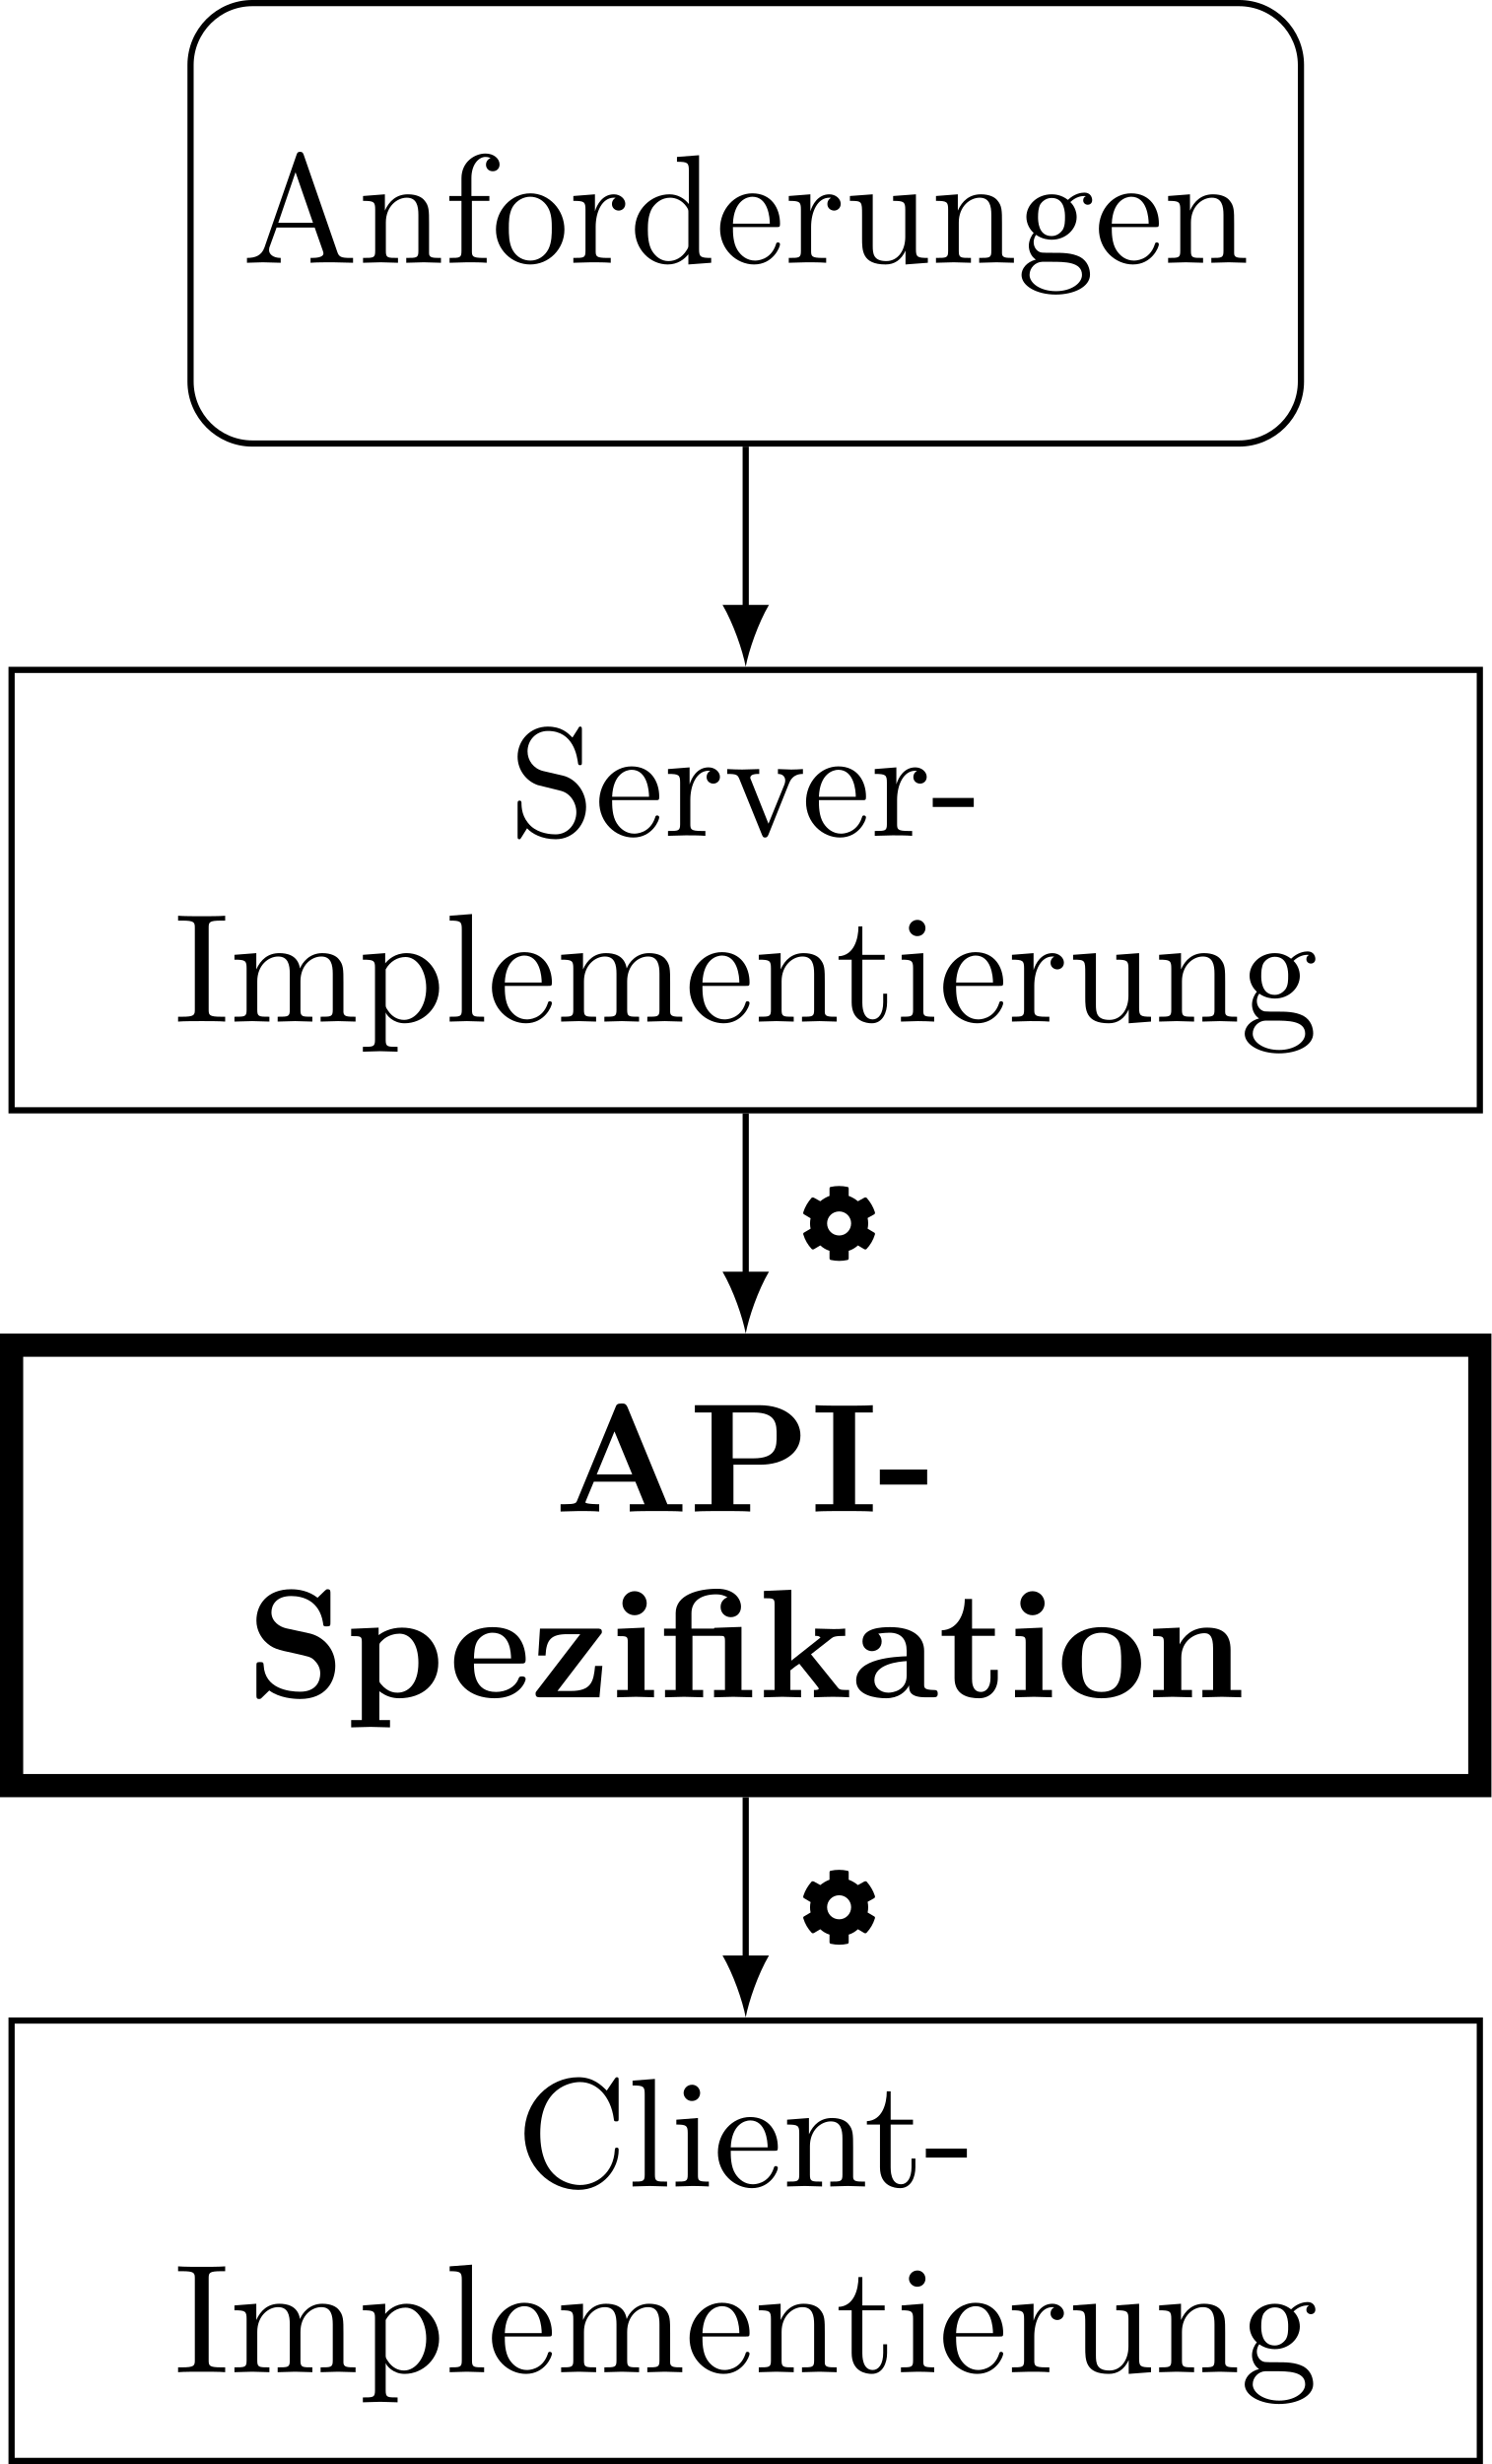
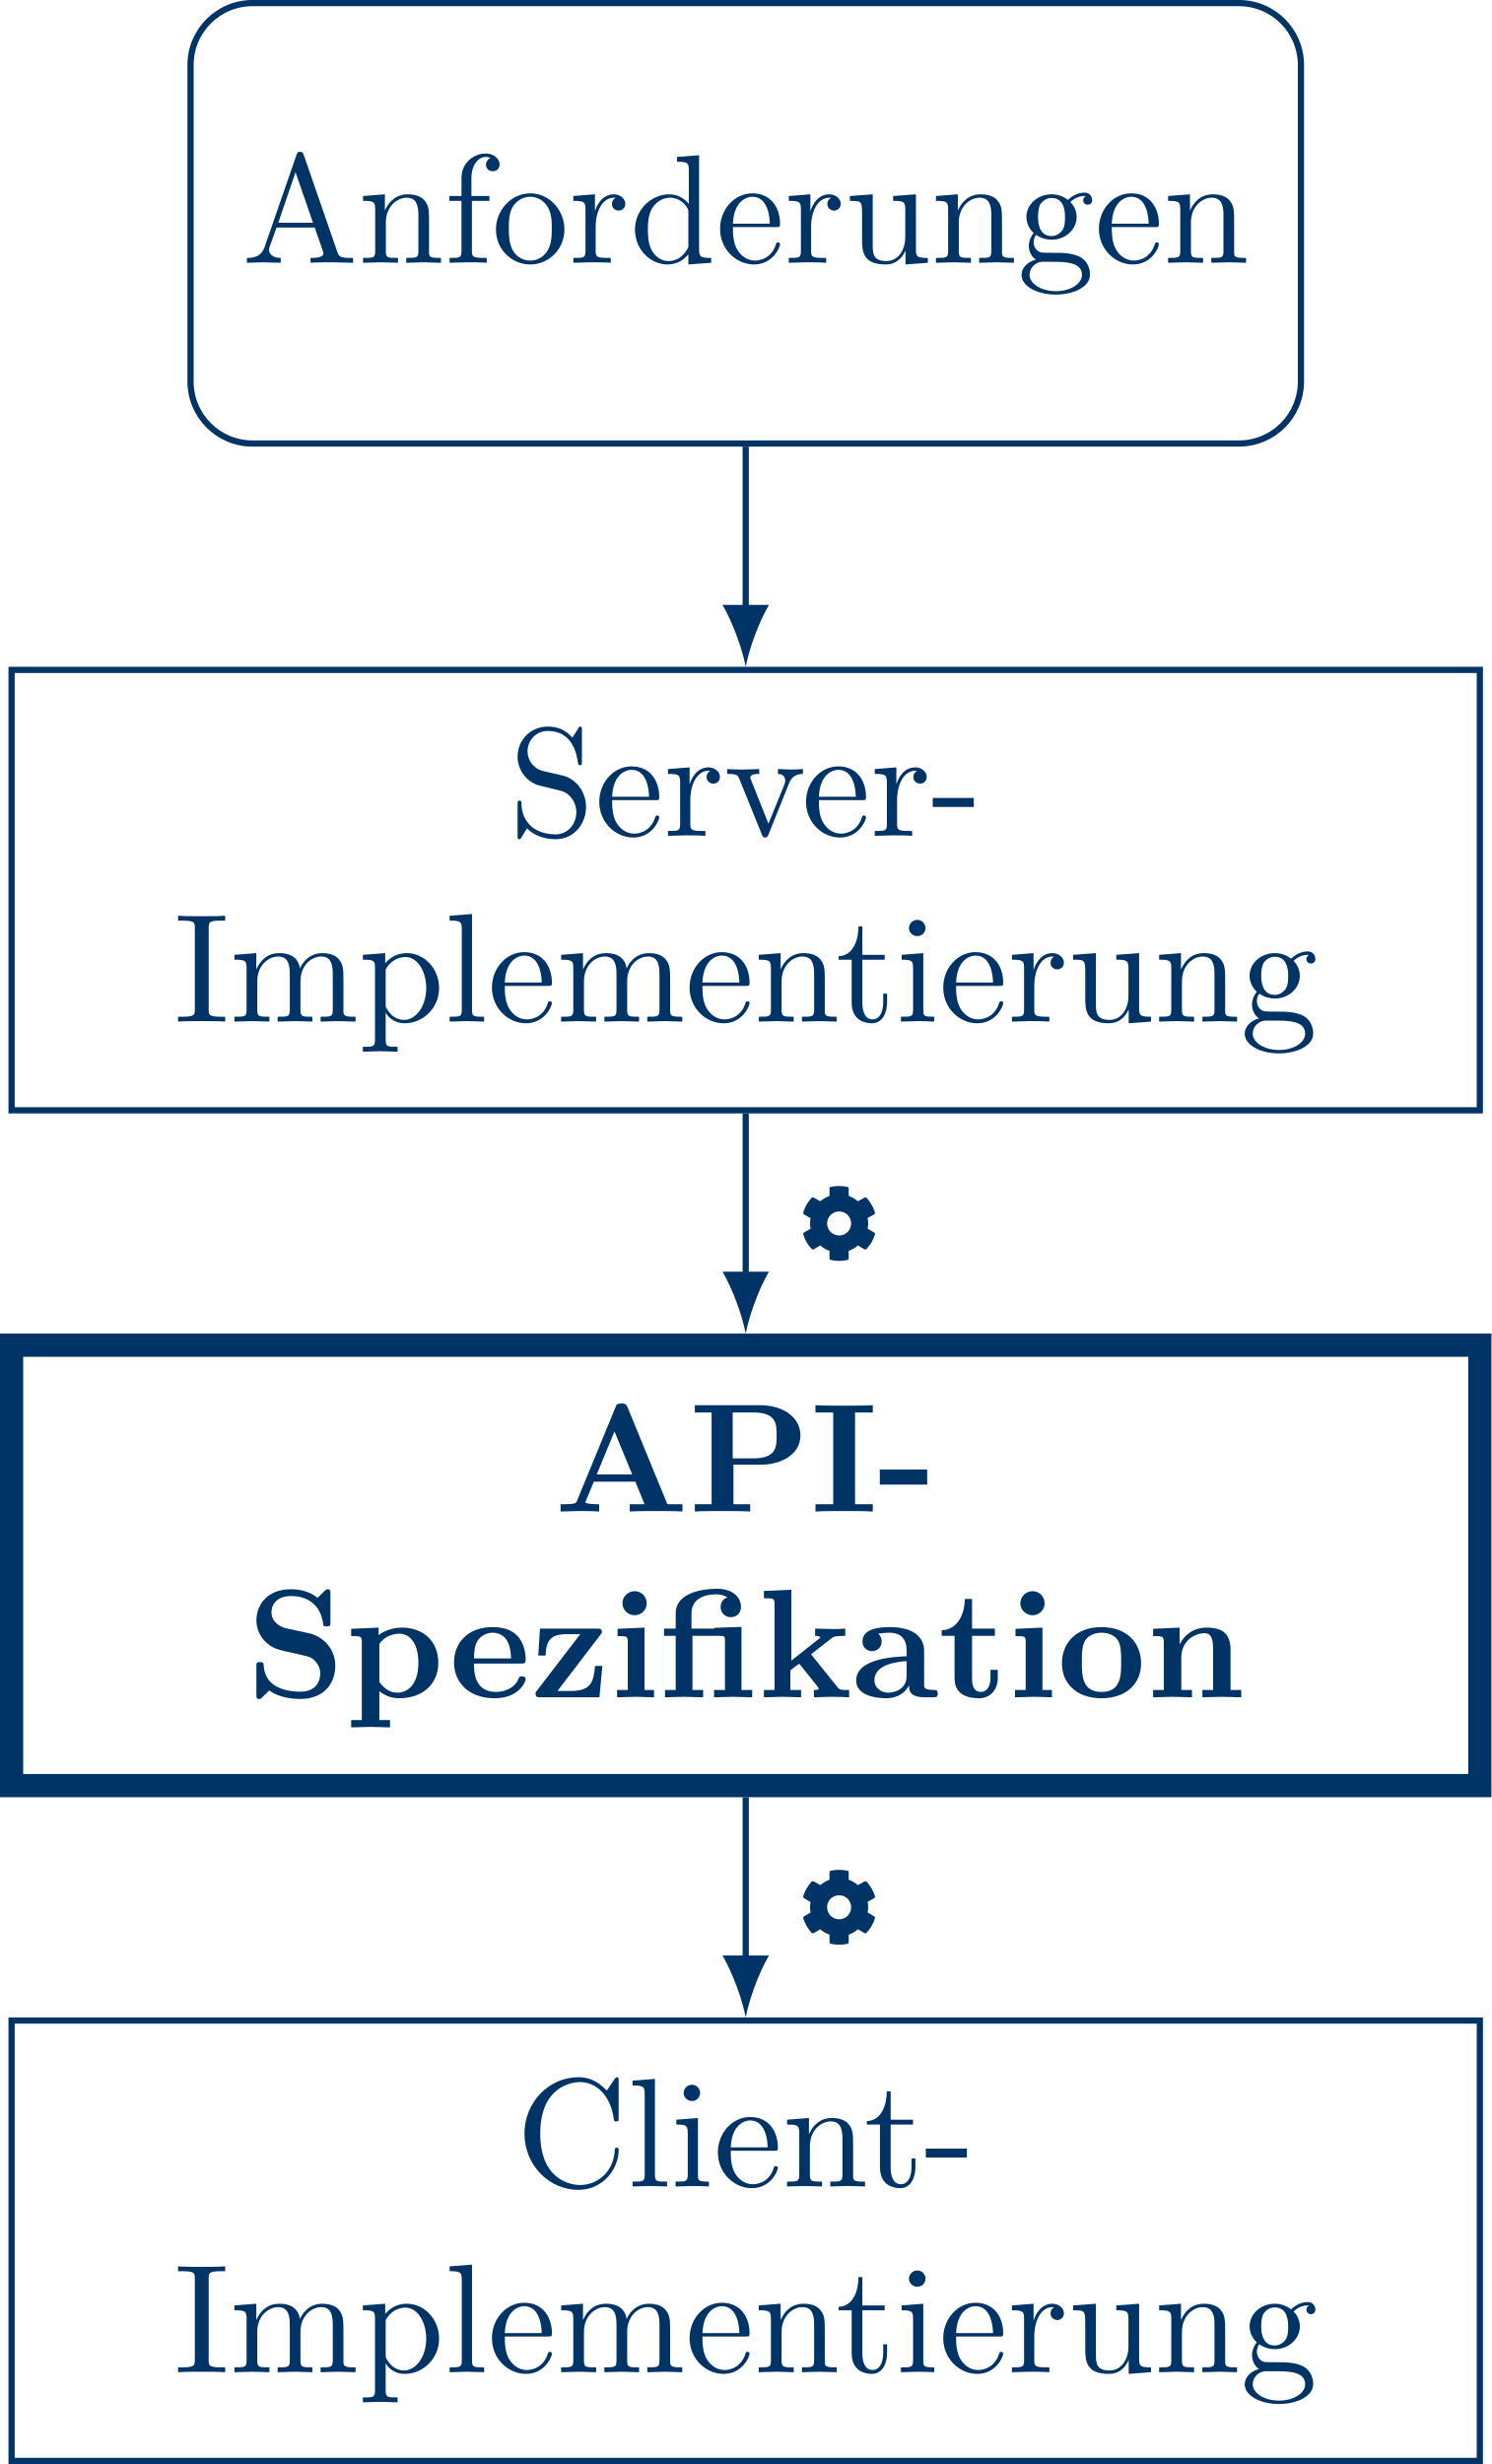
<svg xmlns="http://www.w3.org/2000/svg" xmlns:xlink="http://www.w3.org/1999/xlink" width="96.009pt" height="158.595pt" viewBox="0 0 96.009 158.595">
  <defs>
    <g>
      <g id="glyph-0-0">
        <path d="M 7.141 0 L 7.141 -0.312 L 6.969 -0.312 C 6.375 -0.312 6.234 -0.375 6.125 -0.703 L 3.969 -6.938 C 3.922 -7.062 3.891 -7.141 3.734 -7.141 C 3.578 -7.141 3.547 -7.078 3.5 -6.938 L 1.438 -0.984 C 1.25 -0.469 0.859 -0.312 0.312 -0.312 L 0.312 0 L 1.328 -0.031 L 2.484 0 L 2.484 -0.312 C 1.984 -0.312 1.734 -0.562 1.734 -0.812 C 1.734 -0.844 1.75 -0.953 1.75 -0.969 L 2.219 -2.266 L 4.672 -2.266 L 5.203 -0.75 C 5.219 -0.703 5.234 -0.641 5.234 -0.609 C 5.234 -0.312 4.672 -0.312 4.406 -0.312 L 4.406 0 C 4.766 -0.031 5.469 -0.031 5.844 -0.031 Z M 4.562 -2.578 L 2.328 -2.578 L 3.438 -5.828 Z M 4.562 -2.578 " />
      </g>
      <g id="glyph-0-1">
        <path d="M 5.328 0 L 5.328 -0.312 C 4.812 -0.312 4.562 -0.312 4.562 -0.609 L 4.562 -2.516 C 4.562 -3.375 4.562 -3.672 4.25 -4.031 C 4.109 -4.203 3.781 -4.406 3.203 -4.406 C 2.469 -4.406 2 -3.984 1.719 -3.359 L 1.719 -4.406 L 0.312 -4.297 L 0.312 -3.984 C 1.016 -3.984 1.094 -3.922 1.094 -3.422 L 1.094 -0.75 C 1.094 -0.312 0.984 -0.312 0.312 -0.312 L 0.312 0 L 1.453 -0.031 L 2.562 0 L 2.562 -0.312 C 1.891 -0.312 1.781 -0.312 1.781 -0.75 L 1.781 -2.594 C 1.781 -3.625 2.5 -4.188 3.125 -4.188 C 3.766 -4.188 3.875 -3.656 3.875 -3.078 L 3.875 -0.75 C 3.875 -0.312 3.766 -0.312 3.094 -0.312 L 3.094 0 L 4.219 -0.031 Z M 5.328 0 " />
      </g>
      <g id="glyph-0-2">
        <path d="M 3.562 -6.328 C 3.562 -6.703 3.188 -7.031 2.656 -7.031 C 1.969 -7.031 1.109 -6.5 1.109 -5.438 L 1.109 -4.297 L 0.328 -4.297 L 0.328 -3.984 L 1.109 -3.984 L 1.109 -0.75 C 1.109 -0.312 1 -0.312 0.344 -0.312 L 0.344 0 L 1.469 -0.031 C 1.875 -0.031 2.344 -0.031 2.734 0 L 2.734 -0.312 L 2.531 -0.312 C 1.797 -0.312 1.781 -0.422 1.781 -0.781 L 1.781 -3.984 L 2.906 -3.984 L 2.906 -4.297 L 1.75 -4.297 L 1.75 -5.453 C 1.75 -6.328 2.219 -6.812 2.656 -6.812 C 2.688 -6.812 2.844 -6.812 2.984 -6.734 C 2.875 -6.703 2.688 -6.562 2.688 -6.312 C 2.688 -6.094 2.844 -5.891 3.125 -5.891 C 3.406 -5.891 3.562 -6.094 3.562 -6.328 Z M 3.562 -6.328 " />
      </g>
      <g id="glyph-0-3">
        <path d="M 4.688 -2.141 C 4.688 -3.406 3.703 -4.469 2.5 -4.469 C 1.25 -4.469 0.281 -3.375 0.281 -2.141 C 0.281 -0.844 1.312 0.109 2.484 0.109 C 3.688 0.109 4.688 -0.875 4.688 -2.141 Z M 3.875 -2.219 C 3.875 -1.859 3.875 -1.312 3.656 -0.875 C 3.422 -0.422 2.984 -0.141 2.5 -0.141 C 2.062 -0.141 1.625 -0.344 1.359 -0.812 C 1.109 -1.25 1.109 -1.859 1.109 -2.219 C 1.109 -2.609 1.109 -3.141 1.344 -3.578 C 1.609 -4.031 2.078 -4.25 2.484 -4.25 C 2.922 -4.25 3.344 -4.031 3.609 -3.594 C 3.875 -3.172 3.875 -2.594 3.875 -2.219 Z M 3.875 -2.219 " />
      </g>
      <g id="glyph-0-4">
        <path d="M 3.625 -3.797 C 3.625 -4.109 3.312 -4.406 2.891 -4.406 C 2.156 -4.406 1.797 -3.734 1.672 -3.312 L 1.672 -4.406 L 0.281 -4.297 L 0.281 -3.984 C 0.984 -3.984 1.062 -3.922 1.062 -3.422 L 1.062 -0.75 C 1.062 -0.312 0.953 -0.312 0.281 -0.312 L 0.281 0 L 1.422 -0.031 C 1.812 -0.031 2.281 -0.031 2.688 0 L 2.688 -0.312 L 2.469 -0.312 C 1.734 -0.312 1.719 -0.422 1.719 -0.781 L 1.719 -2.312 C 1.719 -3.297 2.141 -4.188 2.891 -4.188 C 2.953 -4.188 2.984 -4.188 3 -4.172 C 2.969 -4.172 2.766 -4.047 2.766 -3.781 C 2.766 -3.516 2.984 -3.359 3.203 -3.359 C 3.375 -3.359 3.625 -3.484 3.625 -3.797 Z M 3.625 -3.797 " />
      </g>
      <g id="glyph-0-5">
        <path d="M 5.25 0 L 5.25 -0.312 C 4.562 -0.312 4.469 -0.375 4.469 -0.875 L 4.469 -6.922 L 3.047 -6.812 L 3.047 -6.5 C 3.734 -6.5 3.812 -6.438 3.812 -5.938 L 3.812 -3.781 C 3.531 -4.141 3.094 -4.406 2.562 -4.406 C 1.391 -4.406 0.344 -3.422 0.344 -2.141 C 0.344 -0.875 1.312 0.109 2.453 0.109 C 3.094 0.109 3.531 -0.234 3.781 -0.547 L 3.781 0.109 Z M 3.781 -1.172 C 3.781 -1 3.781 -0.984 3.672 -0.812 C 3.375 -0.328 2.938 -0.109 2.5 -0.109 C 2.047 -0.109 1.688 -0.375 1.453 -0.75 C 1.203 -1.156 1.172 -1.719 1.172 -2.141 C 1.172 -2.5 1.188 -3.094 1.469 -3.547 C 1.688 -3.859 2.062 -4.188 2.609 -4.188 C 2.953 -4.188 3.375 -4.031 3.672 -3.594 C 3.781 -3.422 3.781 -3.406 3.781 -3.219 Z M 3.781 -1.172 " />
      </g>
      <g id="glyph-0-6">
        <path d="M 4.141 -1.188 C 4.141 -1.281 4.062 -1.312 4 -1.312 C 3.922 -1.312 3.891 -1.25 3.875 -1.172 C 3.531 -0.141 2.625 -0.141 2.531 -0.141 C 2.031 -0.141 1.641 -0.438 1.406 -0.812 C 1.109 -1.281 1.109 -1.938 1.109 -2.297 L 3.891 -2.297 C 4.109 -2.297 4.141 -2.297 4.141 -2.516 C 4.141 -3.5 3.594 -4.469 2.359 -4.469 C 1.203 -4.469 0.281 -3.438 0.281 -2.188 C 0.281 -0.859 1.328 0.109 2.469 0.109 C 3.688 0.109 4.141 -1 4.141 -1.188 Z M 3.484 -2.516 L 1.109 -2.516 C 1.172 -4 2.016 -4.25 2.359 -4.25 C 3.375 -4.25 3.484 -2.906 3.484 -2.516 Z M 3.484 -2.516 " />
      </g>
      <g id="glyph-0-7">
        <path d="M 5.328 0 L 5.328 -0.312 C 4.641 -0.312 4.562 -0.375 4.562 -0.875 L 4.562 -4.406 L 3.094 -4.297 L 3.094 -3.984 C 3.781 -3.984 3.875 -3.922 3.875 -3.422 L 3.875 -1.656 C 3.875 -0.781 3.391 -0.109 2.656 -0.109 C 1.828 -0.109 1.781 -0.578 1.781 -1.094 L 1.781 -4.406 L 0.312 -4.297 L 0.312 -3.984 C 1.094 -3.984 1.094 -3.953 1.094 -3.078 L 1.094 -1.578 C 1.094 -0.797 1.094 0.109 2.609 0.109 C 3.172 0.109 3.609 -0.172 3.891 -0.781 L 3.891 0.109 Z M 5.328 0 " />
      </g>
      <g id="glyph-0-8">
        <path d="M 4.828 -4.031 C 4.828 -4.203 4.719 -4.516 4.328 -4.516 C 4.125 -4.516 3.688 -4.453 3.266 -4.047 C 2.844 -4.375 2.438 -4.406 2.219 -4.406 C 1.281 -4.406 0.594 -3.719 0.594 -2.953 C 0.594 -2.516 0.812 -2.141 1.062 -1.922 C 0.938 -1.781 0.75 -1.453 0.75 -1.094 C 0.75 -0.781 0.891 -0.406 1.203 -0.203 C 0.594 -0.047 0.281 0.391 0.281 0.781 C 0.281 1.5 1.266 2.047 2.484 2.047 C 3.656 2.047 4.688 1.547 4.688 0.766 C 4.688 0.422 4.562 -0.094 4.047 -0.375 C 3.516 -0.641 2.938 -0.641 2.328 -0.641 C 2.078 -0.641 1.656 -0.641 1.578 -0.656 C 1.266 -0.703 1.062 -1 1.062 -1.328 C 1.062 -1.359 1.062 -1.594 1.219 -1.797 C 1.609 -1.516 2.031 -1.484 2.219 -1.484 C 3.141 -1.484 3.828 -2.172 3.828 -2.938 C 3.828 -3.312 3.672 -3.672 3.422 -3.906 C 3.781 -4.25 4.141 -4.297 4.312 -4.297 C 4.312 -4.297 4.391 -4.297 4.422 -4.281 C 4.312 -4.25 4.25 -4.141 4.25 -4.016 C 4.25 -3.844 4.391 -3.734 4.547 -3.734 C 4.641 -3.734 4.828 -3.797 4.828 -4.031 Z M 3.078 -2.953 C 3.078 -2.688 3.078 -2.359 2.922 -2.109 C 2.844 -2 2.609 -1.719 2.219 -1.719 C 1.344 -1.719 1.344 -2.719 1.344 -2.938 C 1.344 -3.203 1.359 -3.531 1.5 -3.781 C 1.578 -3.891 1.812 -4.172 2.219 -4.172 C 3.078 -4.172 3.078 -3.188 3.078 -2.953 Z M 4.172 0.781 C 4.172 1.328 3.469 1.828 2.5 1.828 C 1.484 1.828 0.797 1.312 0.797 0.781 C 0.797 0.328 1.172 -0.047 1.609 -0.062 L 2.203 -0.062 C 3.062 -0.062 4.172 -0.062 4.172 0.781 Z M 4.172 0.781 " />
      </g>
      <g id="glyph-0-9">
        <path d="M 4.969 -1.859 C 4.969 -2.844 4.312 -3.672 3.484 -3.875 L 2.203 -4.172 C 1.578 -4.328 1.203 -4.859 1.203 -5.438 C 1.203 -6.141 1.734 -6.75 2.516 -6.75 C 4.172 -6.75 4.391 -5.109 4.453 -4.672 C 4.469 -4.609 4.469 -4.547 4.578 -4.547 C 4.703 -4.547 4.703 -4.594 4.703 -4.781 L 4.703 -6.781 C 4.703 -6.953 4.703 -7.031 4.594 -7.031 C 4.531 -7.031 4.516 -7.016 4.453 -6.891 L 4.094 -6.328 C 3.797 -6.625 3.391 -7.031 2.5 -7.031 C 1.391 -7.031 0.562 -6.156 0.562 -5.094 C 0.562 -4.266 1.094 -3.531 1.859 -3.266 C 1.969 -3.234 2.484 -3.109 3.188 -2.938 C 3.453 -2.875 3.75 -2.797 4.031 -2.438 C 4.234 -2.172 4.344 -1.844 4.344 -1.516 C 4.344 -0.812 3.844 -0.094 3 -0.094 C 2.719 -0.094 1.953 -0.141 1.422 -0.625 C 0.844 -1.172 0.812 -1.797 0.812 -2.156 C 0.797 -2.266 0.719 -2.266 0.688 -2.266 C 0.562 -2.266 0.562 -2.188 0.562 -2.016 L 0.562 -0.016 C 0.562 0.156 0.562 0.219 0.672 0.219 C 0.734 0.219 0.75 0.203 0.812 0.094 C 0.812 0.094 0.844 0.047 1.172 -0.484 C 1.484 -0.141 2.125 0.219 3.016 0.219 C 4.172 0.219 4.969 -0.75 4.969 -1.859 Z M 4.969 -1.859 " />
      </g>
      <g id="glyph-0-10">
        <path d="M 5.062 -3.984 L 5.062 -4.297 C 4.828 -4.281 4.547 -4.266 4.312 -4.266 L 3.453 -4.297 L 3.453 -3.984 C 3.812 -3.984 3.922 -3.75 3.922 -3.562 C 3.922 -3.469 3.906 -3.422 3.875 -3.312 L 2.844 -0.781 L 1.734 -3.562 C 1.672 -3.688 1.672 -3.734 1.672 -3.734 C 1.672 -3.984 2.062 -3.984 2.25 -3.984 L 2.25 -4.297 L 1.156 -4.266 C 0.891 -4.266 0.484 -4.281 0.188 -4.297 L 0.188 -3.984 C 0.812 -3.984 0.859 -3.922 0.984 -3.625 L 2.422 -0.078 C 2.484 0.062 2.5 0.109 2.625 0.109 C 2.766 0.109 2.797 0.016 2.844 -0.078 L 4.141 -3.312 C 4.234 -3.547 4.406 -3.984 5.062 -3.984 Z M 5.062 -3.984 " />
      </g>
      <g id="glyph-0-11">
        <path d="M 2.75 -1.859 L 2.75 -2.438 L 0.109 -2.438 L 0.109 -1.859 Z M 2.75 -1.859 " />
      </g>
      <g id="glyph-0-12">
        <path d="M 3.312 0 L 3.312 -0.312 L 3.062 -0.312 C 2.266 -0.312 2.25 -0.422 2.25 -0.781 L 2.25 -6.031 C 2.25 -6.391 2.266 -6.5 3.062 -6.5 L 3.312 -6.5 L 3.312 -6.812 C 2.969 -6.781 2.188 -6.781 1.797 -6.781 C 1.422 -6.781 0.625 -6.781 0.281 -6.812 L 0.281 -6.5 L 0.531 -6.5 C 1.328 -6.5 1.359 -6.391 1.359 -6.031 L 1.359 -0.781 C 1.359 -0.422 1.328 -0.312 0.531 -0.312 L 0.281 -0.312 L 0.281 0 C 0.625 -0.031 1.422 -0.031 1.797 -0.031 C 2.188 -0.031 2.969 -0.031 3.312 0 Z M 3.312 0 " />
      </g>
      <g id="glyph-0-13">
        <path d="M 8.109 0 L 8.109 -0.312 C 7.594 -0.312 7.344 -0.312 7.328 -0.609 L 7.328 -2.516 C 7.328 -3.375 7.328 -3.672 7.016 -4.031 C 6.875 -4.203 6.547 -4.406 5.969 -4.406 C 5.141 -4.406 4.688 -3.812 4.531 -3.422 C 4.391 -4.297 3.656 -4.406 3.203 -4.406 C 2.469 -4.406 2 -3.984 1.719 -3.359 L 1.719 -4.406 L 0.312 -4.297 L 0.312 -3.984 C 1.016 -3.984 1.094 -3.922 1.094 -3.422 L 1.094 -0.75 C 1.094 -0.312 0.984 -0.312 0.312 -0.312 L 0.312 0 L 1.453 -0.031 L 2.562 0 L 2.562 -0.312 C 1.891 -0.312 1.781 -0.312 1.781 -0.75 L 1.781 -2.594 C 1.781 -3.625 2.5 -4.188 3.125 -4.188 C 3.766 -4.188 3.875 -3.656 3.875 -3.078 L 3.875 -0.75 C 3.875 -0.312 3.766 -0.312 3.094 -0.312 L 3.094 0 L 4.219 -0.031 L 5.328 0 L 5.328 -0.312 C 4.672 -0.312 4.562 -0.312 4.562 -0.75 L 4.562 -2.594 C 4.562 -3.625 5.266 -4.188 5.906 -4.188 C 6.531 -4.188 6.641 -3.656 6.641 -3.078 L 6.641 -0.75 C 6.641 -0.312 6.531 -0.312 5.859 -0.312 L 5.859 0 L 6.984 -0.031 Z M 8.109 0 " />
      </g>
      <g id="glyph-0-14">
        <path d="M 5.188 -2.156 C 5.188 -3.422 4.234 -4.406 3.109 -4.406 C 2.328 -4.406 1.906 -3.969 1.719 -3.75 L 1.719 -4.406 L 0.281 -4.297 L 0.281 -3.984 C 0.984 -3.984 1.062 -3.922 1.062 -3.484 L 1.062 1.172 C 1.062 1.625 0.953 1.625 0.281 1.625 L 0.281 1.938 L 1.391 1.906 L 2.516 1.938 L 2.516 1.625 C 1.859 1.625 1.75 1.625 1.75 1.172 L 1.75 -0.594 C 1.797 -0.422 2.219 0.109 2.969 0.109 C 4.156 0.109 5.188 -0.875 5.188 -2.156 Z M 4.359 -2.156 C 4.359 -0.953 3.672 -0.109 2.938 -0.109 C 2.531 -0.109 2.156 -0.312 1.891 -0.719 C 1.75 -0.922 1.75 -0.938 1.75 -1.141 L 1.75 -3.359 C 2.031 -3.875 2.516 -4.156 3.031 -4.156 C 3.766 -4.156 4.359 -3.281 4.359 -2.156 Z M 4.359 -2.156 " />
      </g>
      <g id="glyph-0-15">
        <path d="M 2.547 0 L 2.547 -0.312 C 1.875 -0.312 1.766 -0.312 1.766 -0.75 L 1.766 -6.922 L 0.328 -6.812 L 0.328 -6.5 C 1.031 -6.5 1.109 -6.438 1.109 -5.938 L 1.109 -0.75 C 1.109 -0.312 1 -0.312 0.328 -0.312 L 0.328 0 L 1.438 -0.031 Z M 2.547 0 " />
      </g>
      <g id="glyph-0-16">
        <path d="M 3.312 -1.234 L 3.312 -1.797 L 3.062 -1.797 L 3.062 -1.25 C 3.062 -0.516 2.766 -0.141 2.391 -0.141 C 1.719 -0.141 1.719 -1.047 1.719 -1.219 L 1.719 -3.984 L 3.156 -3.984 L 3.156 -4.297 L 1.719 -4.297 L 1.719 -6.125 L 1.469 -6.125 C 1.469 -5.312 1.172 -4.25 0.188 -4.203 L 0.188 -3.984 L 1.031 -3.984 L 1.031 -1.234 C 1.031 -0.016 1.969 0.109 2.328 0.109 C 3.031 0.109 3.312 -0.594 3.312 -1.234 Z M 3.312 -1.234 " />
      </g>
      <g id="glyph-0-17">
        <path d="M 2.469 0 L 2.469 -0.312 C 1.797 -0.312 1.766 -0.359 1.766 -0.75 L 1.766 -4.406 L 0.375 -4.297 L 0.375 -3.984 C 1.016 -3.984 1.109 -3.922 1.109 -3.438 L 1.109 -0.75 C 1.109 -0.312 1 -0.312 0.328 -0.312 L 0.328 0 L 1.422 -0.031 C 1.781 -0.031 2.125 -0.016 2.469 0 Z M 1.906 -6.016 C 1.906 -6.297 1.688 -6.547 1.391 -6.547 C 1.047 -6.547 0.844 -6.266 0.844 -6.016 C 0.844 -5.75 1.078 -5.5 1.375 -5.5 C 1.719 -5.5 1.906 -5.766 1.906 -6.016 Z M 1.906 -6.016 " />
      </g>
      <g id="glyph-0-18">
        <path d="M 6.625 -2.328 C 6.625 -2.422 6.625 -2.5 6.5 -2.5 C 6.391 -2.5 6.391 -2.438 6.375 -2.328 C 6.297 -0.906 5.234 -0.094 4.141 -0.094 C 3.531 -0.094 1.578 -0.422 1.578 -3.406 C 1.578 -6.375 3.531 -6.719 4.141 -6.719 C 5.219 -6.719 6.109 -5.812 6.312 -4.359 C 6.328 -4.219 6.328 -4.188 6.469 -4.188 C 6.625 -4.188 6.625 -4.219 6.625 -4.422 L 6.625 -6.781 C 6.625 -6.953 6.625 -7.031 6.516 -7.031 C 6.484 -7.031 6.438 -7.031 6.359 -6.906 L 5.859 -6.172 C 5.5 -6.531 4.984 -7.031 4.031 -7.031 C 2.156 -7.031 0.562 -5.438 0.562 -3.406 C 0.562 -1.344 2.172 0.219 4.031 0.219 C 5.656 0.219 6.625 -1.172 6.625 -2.328 Z M 6.625 -2.328 " />
      </g>
      <g id="glyph-1-0">
        <path d="M 8.25 0 L 8.25 -0.469 L 7.281 -0.469 L 4.719 -6.703 C 4.609 -6.953 4.5 -6.953 4.328 -6.953 C 4.047 -6.953 4 -6.875 3.938 -6.703 L 1.469 -0.703 C 1.406 -0.547 1.375 -0.469 0.625 -0.469 L 0.406 -0.469 L 0.406 0 L 1.578 -0.031 C 1.969 -0.031 2.516 -0.031 2.891 0 L 2.891 -0.469 C 2.891 -0.469 2 -0.469 2 -0.594 L 2.047 -0.719 L 2.547 -1.922 L 5.219 -1.922 L 5.812 -0.469 L 4.859 -0.469 L 4.859 0 C 5.25 -0.031 6.188 -0.031 6.625 -0.031 C 7.016 -0.031 7.891 -0.031 8.25 0 Z M 5.016 -2.391 L 2.734 -2.391 L 3.875 -5.156 Z M 5.016 -2.391 " />
      </g>
      <g id="glyph-1-1">
        <path d="M 7.188 -4.891 C 7.188 -5.984 6.203 -6.844 4.547 -6.844 L 0.391 -6.844 L 0.391 -6.375 L 1.469 -6.375 L 1.469 -0.469 L 0.391 -0.469 L 0.391 0 C 0.766 -0.031 1.75 -0.031 2.172 -0.031 C 2.609 -0.031 3.578 -0.031 3.953 0 L 3.953 -0.469 L 2.875 -0.469 L 2.875 -3.016 L 4.641 -3.016 C 6.031 -3.016 7.188 -3.734 7.188 -4.891 Z M 5.656 -4.891 C 5.656 -4.188 5.656 -3.422 4.156 -3.422 L 2.828 -3.422 L 2.828 -6.375 L 4.172 -6.375 C 5.656 -6.375 5.656 -5.609 5.656 -4.891 Z M 5.656 -4.891 " />
      </g>
      <g id="glyph-1-2">
        <path d="M 4.016 0 L 4.016 -0.469 L 2.875 -0.469 L 2.875 -6.375 L 4.016 -6.375 L 4.016 -6.844 C 3.609 -6.812 2.625 -6.812 2.172 -6.812 C 1.719 -6.812 0.734 -6.812 0.328 -6.844 L 0.328 -6.375 L 1.469 -6.375 L 1.469 -0.469 L 0.328 -0.469 L 0.328 0 C 0.734 -0.031 1.719 -0.031 2.172 -0.031 C 2.625 -0.031 3.609 -0.031 4.016 0 Z M 4.016 0 " />
      </g>
      <g id="glyph-1-3">
        <path d="M 3.172 -1.734 L 3.172 -2.703 L 0.125 -2.703 L 0.125 -1.734 Z M 3.172 -1.734 " />
      </g>
      <g id="glyph-1-4">
        <path d="M 5.719 -2.031 C 5.719 -3.125 4.922 -3.938 4 -4.125 L 2.562 -4.438 C 2.156 -4.531 1.609 -4.859 1.609 -5.469 C 1.609 -5.906 1.891 -6.516 2.875 -6.516 C 3.672 -6.516 4.688 -6.188 4.922 -4.828 C 4.953 -4.578 4.953 -4.562 5.156 -4.562 C 5.406 -4.562 5.406 -4.609 5.406 -4.844 L 5.406 -6.672 C 5.406 -6.859 5.406 -6.953 5.219 -6.953 C 5.141 -6.953 5.141 -6.938 5.031 -6.844 L 4.578 -6.406 C 4 -6.859 3.344 -6.953 2.875 -6.953 C 1.359 -6.953 0.641 -5.984 0.641 -4.938 C 0.641 -4.297 0.969 -3.844 1.172 -3.625 C 1.672 -3.125 2 -3.062 3.094 -2.828 C 3.969 -2.625 4.141 -2.609 4.359 -2.391 C 4.5 -2.25 4.75 -1.984 4.75 -1.531 C 4.75 -1.047 4.5 -0.359 3.453 -0.359 C 2.703 -0.359 1.188 -0.562 1.109 -2.047 C 1.094 -2.219 1.094 -2.266 0.875 -2.266 C 0.641 -2.266 0.641 -2.219 0.641 -1.984 L 0.641 -0.172 C 0.641 0.016 0.641 0.109 0.812 0.109 C 0.906 0.109 0.922 0.094 1 0.016 L 1.469 -0.438 C 2.125 0.047 3.047 0.109 3.453 0.109 C 5.109 0.109 5.719 -1.016 5.719 -2.031 Z M 5.719 -2.031 " />
      </g>
      <g id="glyph-1-5">
        <path d="M 5.984 -2.219 C 5.984 -3.547 5.078 -4.484 3.641 -4.484 C 2.891 -4.484 2.359 -4.172 2.141 -4 L 2.141 -4.484 L 0.375 -4.406 L 0.375 -3.938 C 0.984 -3.938 1.062 -3.938 1.062 -3.562 L 1.062 1.469 L 0.375 1.469 L 0.375 1.938 L 1.625 1.906 L 2.875 1.938 L 2.875 1.469 L 2.188 1.469 L 2.188 -0.391 C 2.625 -0.047 3.062 0.062 3.469 0.062 C 4.969 0.062 5.984 -0.844 5.984 -2.219 Z M 4.703 -2.219 C 4.703 -0.812 4 -0.297 3.359 -0.297 C 3.219 -0.297 2.75 -0.297 2.297 -0.844 C 2.188 -0.969 2.188 -0.984 2.188 -1.172 L 2.188 -3.281 C 2.188 -3.469 2.203 -3.484 2.344 -3.625 C 2.734 -4.031 3.266 -4.094 3.484 -4.094 C 4.141 -4.094 4.703 -3.484 4.703 -2.219 Z M 4.703 -2.219 " />
      </g>
      <g id="glyph-1-6">
        <path d="M 4.922 -1.172 C 4.922 -1.344 4.734 -1.344 4.688 -1.344 C 4.516 -1.344 4.5 -1.297 4.438 -1.141 C 4.234 -0.656 3.656 -0.344 3.016 -0.344 C 1.609 -0.344 1.594 -1.672 1.594 -2.172 L 4.609 -2.172 C 4.828 -2.172 4.922 -2.172 4.922 -2.438 C 4.922 -2.75 4.859 -3.484 4.359 -3.984 C 4 -4.344 3.469 -4.516 2.781 -4.516 C 1.188 -4.516 0.312 -3.484 0.312 -2.25 C 0.312 -0.906 1.312 0.062 2.922 0.062 C 4.5 0.062 4.922 -1 4.922 -1.172 Z M 3.984 -2.5 L 1.594 -2.5 C 1.609 -2.891 1.625 -3.312 1.828 -3.641 C 2.094 -4.031 2.5 -4.156 2.781 -4.156 C 3.953 -4.156 3.969 -2.844 3.984 -2.5 Z M 3.984 -2.5 " />
      </g>
      <g id="glyph-1-7">
        <path d="M 4.609 -2.016 L 4.141 -2.016 C 4.047 -1 3.891 -0.406 2.578 -0.406 L 1.719 -0.406 L 4.469 -4 C 4.562 -4.109 4.578 -4.125 4.578 -4.219 C 4.578 -4.422 4.438 -4.422 4.25 -4.422 L 0.594 -4.422 L 0.484 -2.688 L 0.953 -2.688 C 1 -3.703 1.312 -4.062 2.344 -4.062 L 3.188 -4.062 L 0.406 -0.438 C 0.312 -0.328 0.312 -0.312 0.312 -0.219 C 0.312 0 0.453 0 0.641 0 L 4.422 0 Z M 4.609 -2.016 " />
      </g>
      <g id="glyph-1-8">
        <path d="M 2.844 0 L 2.844 -0.469 L 2.234 -0.469 L 2.234 -4.484 L 0.5 -4.406 L 0.5 -3.938 C 1.094 -3.938 1.156 -3.938 1.156 -3.547 L 1.156 -0.469 L 0.469 -0.469 L 0.469 0 L 1.688 -0.031 Z M 2.375 -6.047 C 2.375 -6.484 2.031 -6.828 1.594 -6.828 C 1.172 -6.828 0.812 -6.484 0.812 -6.047 C 0.812 -5.625 1.172 -5.281 1.594 -5.281 C 2.031 -5.281 2.375 -5.625 2.375 -6.047 Z M 2.375 -6.047 " />
      </g>
      <g id="glyph-1-9">
        <path d="M 5.984 0 L 5.984 -0.469 L 5.297 -0.469 L 5.297 -4.531 L 3.547 -4.469 L 3.531 -4.422 L 2.078 -4.422 L 2.078 -5.406 C 2.078 -6.234 2.75 -6.625 3.672 -6.625 C 3.953 -6.625 4.172 -6.562 4.391 -6.438 C 4.234 -6.375 3.953 -6.203 3.953 -5.812 C 3.953 -5.422 4.25 -5.156 4.609 -5.156 C 4.969 -5.156 5.266 -5.406 5.266 -5.828 C 5.266 -6.344 4.828 -6.984 3.734 -6.984 C 2.5 -6.984 1.062 -6.594 1.062 -5.422 L 1.062 -4.422 L 0.312 -4.422 L 0.312 -3.953 L 1.062 -3.953 L 1.062 -0.469 L 0.375 -0.469 L 0.375 0 L 1.594 -0.031 L 2.828 0 L 2.828 -0.469 L 2.141 -0.469 L 2.141 -3.953 L 3.922 -3.953 C 4.172 -3.953 4.234 -3.953 4.234 -3.609 L 4.234 -0.469 L 3.531 -0.469 L 3.531 0 L 4.766 -0.031 Z M 5.984 0 " />
      </g>
      <g id="glyph-1-10">
        <path d="M 5.859 0 L 5.859 -0.469 L 5.688 -0.469 C 5.25 -0.469 5.219 -0.516 5.094 -0.672 L 3.406 -2.766 L 4.703 -3.781 C 4.844 -3.891 4.938 -3.953 5.609 -3.953 L 5.609 -4.422 C 5.328 -4.391 5.078 -4.391 4.828 -4.391 L 3.672 -4.422 L 3.672 -3.953 C 3.906 -3.953 3.938 -3.922 4.016 -3.844 L 2.141 -2.359 L 2.141 -6.922 L 0.375 -6.844 L 0.375 -6.375 C 0.984 -6.375 1.062 -6.375 1.062 -5.984 L 1.062 -0.469 L 0.375 -0.469 L 0.375 0 L 1.562 -0.031 L 2.766 0 L 2.766 -0.469 L 2.078 -0.469 L 2.078 -1.734 C 2.375 -1.969 2.453 -2.031 2.656 -2.156 L 3.656 -0.906 C 3.75 -0.781 3.906 -0.594 3.906 -0.562 C 3.906 -0.469 3.734 -0.469 3.594 -0.469 L 3.594 0 C 3.891 -0.016 4.766 -0.031 4.812 -0.031 C 5.172 -0.031 5.516 -0.016 5.859 0 Z M 5.859 0 " />
      </g>
      <g id="glyph-1-11">
        <path d="M 5.516 -0.234 C 5.516 -0.469 5.391 -0.469 5.25 -0.469 C 4.641 -0.484 4.641 -0.609 4.641 -0.844 L 4.641 -2.984 C 4.641 -3.875 3.938 -4.516 2.453 -4.516 C 1.891 -4.516 0.672 -4.469 0.672 -3.594 C 0.672 -3.156 1.016 -2.969 1.281 -2.969 C 1.594 -2.969 1.906 -3.188 1.906 -3.594 C 1.906 -3.891 1.719 -4.062 1.688 -4.094 C 1.969 -4.141 2.297 -4.156 2.406 -4.156 C 3.156 -4.156 3.516 -3.734 3.516 -2.984 L 3.516 -2.641 C 2.797 -2.609 0.266 -2.516 0.266 -1.078 C 0.266 -0.125 1.5 0.062 2.188 0.062 C 2.984 0.062 3.453 -0.344 3.672 -0.766 C 3.672 -0.453 3.672 0 4.719 0 L 5.188 0 C 5.391 0 5.516 0 5.516 -0.234 Z M 3.516 -1.391 C 3.516 -0.422 2.594 -0.297 2.344 -0.297 C 1.828 -0.297 1.438 -0.641 1.438 -1.094 C 1.438 -2.156 3.016 -2.297 3.516 -2.328 Z M 3.516 -1.391 " />
      </g>
      <g id="glyph-1-12">
        <path d="M 3.812 -1.234 L 3.812 -1.766 L 3.344 -1.766 L 3.344 -1.25 C 3.344 -0.578 3.016 -0.344 2.734 -0.344 C 2.156 -0.344 2.156 -0.984 2.156 -1.203 L 2.156 -3.953 L 3.625 -3.953 L 3.625 -4.422 L 2.156 -4.422 L 2.156 -6.328 L 1.688 -6.328 C 1.688 -5.328 1.203 -4.344 0.203 -4.312 L 0.203 -3.953 L 1.031 -3.953 L 1.031 -1.219 C 1.031 -0.156 1.891 0.062 2.609 0.062 C 3.359 0.062 3.812 -0.516 3.812 -1.234 Z M 3.812 -1.234 " />
      </g>
      <g id="glyph-1-13">
        <path d="M 5.406 -2.172 C 5.406 -3.516 4.484 -4.516 2.859 -4.516 C 1.219 -4.516 0.312 -3.5 0.312 -2.172 C 0.312 -0.938 1.203 0.062 2.859 0.062 C 4.531 0.062 5.406 -0.953 5.406 -2.172 Z M 4.125 -2.281 C 4.125 -1.422 4.125 -0.344 2.859 -0.344 C 1.594 -0.344 1.594 -1.422 1.594 -2.281 C 1.594 -2.734 1.594 -3.234 1.766 -3.578 C 1.953 -3.953 2.375 -4.156 2.859 -4.156 C 3.281 -4.156 3.703 -4 3.922 -3.656 C 4.125 -3.312 4.125 -2.766 4.125 -2.281 Z M 4.125 -2.281 " />
      </g>
      <g id="glyph-1-14">
        <path d="M 6.125 0 L 6.125 -0.469 L 5.438 -0.469 L 5.438 -3.047 C 5.438 -4.094 4.906 -4.484 3.906 -4.484 C 2.953 -4.484 2.422 -3.922 2.156 -3.406 L 2.156 -4.484 L 0.453 -4.406 L 0.453 -3.938 C 1.062 -3.938 1.141 -3.938 1.141 -3.547 L 1.141 -0.469 L 0.453 -0.469 L 0.453 0 L 1.703 -0.031 L 2.953 0 L 2.953 -0.469 L 2.266 -0.469 L 2.266 -2.547 C 2.266 -3.641 3.125 -4.125 3.766 -4.125 C 4.094 -4.125 4.312 -3.922 4.312 -3.156 L 4.312 -0.469 L 3.625 -0.469 L 3.625 0 L 4.875 -0.031 Z M 6.125 0 " />
      </g>
      <g id="glyph-2-0">
        <path d="M 4.75 -1.281 L 4.328 -1.531 C 4.375 -1.75 4.375 -1.984 4.328 -2.219 L 4.75 -2.453 C 4.797 -2.484 4.812 -2.531 4.797 -2.594 C 4.688 -2.938 4.5 -3.25 4.266 -3.516 C 4.234 -3.547 4.172 -3.547 4.125 -3.531 L 3.703 -3.297 C 3.531 -3.438 3.328 -3.562 3.109 -3.641 L 3.109 -4.109 C 3.109 -4.172 3.078 -4.219 3.031 -4.219 C 2.672 -4.297 2.297 -4.297 1.953 -4.219 C 1.906 -4.219 1.875 -4.172 1.875 -4.109 L 1.875 -3.641 C 1.656 -3.562 1.453 -3.438 1.281 -3.297 L 0.859 -3.531 C 0.812 -3.547 0.75 -3.547 0.719 -3.516 C 0.484 -3.25 0.297 -2.938 0.188 -2.594 C 0.172 -2.531 0.188 -2.469 0.234 -2.453 L 0.656 -2.203 C 0.609 -1.984 0.609 -1.75 0.656 -1.531 L 0.234 -1.281 C 0.188 -1.266 0.172 -1.203 0.188 -1.156 C 0.297 -0.797 0.484 -0.484 0.719 -0.234 C 0.75 -0.188 0.812 -0.188 0.859 -0.203 L 1.281 -0.453 C 1.453 -0.297 1.656 -0.172 1.875 -0.109 L 1.875 0.375 C 1.875 0.422 1.906 0.484 1.969 0.484 C 2.328 0.562 2.688 0.562 3.031 0.484 C 3.078 0.484 3.109 0.422 3.109 0.375 L 3.109 -0.109 C 3.328 -0.172 3.531 -0.297 3.703 -0.453 L 4.125 -0.203 C 4.172 -0.188 4.234 -0.188 4.266 -0.234 C 4.5 -0.484 4.688 -0.797 4.797 -1.156 C 4.812 -1.203 4.797 -1.266 4.75 -1.281 Z M 2.5 -1.094 C 2.062 -1.094 1.719 -1.438 1.719 -1.875 C 1.719 -2.297 2.062 -2.641 2.5 -2.641 C 2.922 -2.641 3.266 -2.297 3.266 -1.875 C 3.266 -1.438 2.922 -1.094 2.5 -1.094 Z M 2.5 -1.094 " />
      </g>
    </g>
    <clipPath id="clip-0">
      <path clip-rule="nonzero" d="M 0 85 L 96.008 85 L 96.008 116 L 0 116 Z M 0 85 " />
    </clipPath>
    <clipPath id="clip-1">
      <path clip-rule="nonzero" d="M 0 129 L 96 129 L 96 158.594 L 0 158.594 Z M 0 129 " />
    </clipPath>
  </defs>
-   <path fill="none" stroke-width="0.399" stroke-linecap="butt" stroke-linejoin="miter" stroke="rgb(0%, 0%, 0%)" stroke-opacity="1" stroke-miterlimit="10" d="M 31.753 14.173 L -31.755 14.173 C -33.954 14.173 -35.739 12.388 -35.739 10.188 L -35.739 -10.187 C -35.739 -12.39 -33.954 -14.175 -31.755 -14.175 L 31.753 -14.175 C 33.956 -14.175 35.741 -12.39 35.741 -10.187 L 35.741 10.188 C 35.741 12.388 33.956 14.173 31.753 14.173 Z M 31.753 14.173 " transform="matrix(1, 0, 0, -1, 48.005, 14.372)" />
-   <g fill="rgb(0%, 0%, 0%)" fill-opacity="1">
+   <path fill="none" stroke-width="0.399" stroke-linecap="butt" stroke-linejoin="miter" stroke="#003366" stroke-opacity="1" stroke-miterlimit="10" d="M 31.753 14.173 L -31.755 14.173 C -33.954 14.173 -35.739 12.388 -35.739 10.188 L -35.739 -10.187 C -35.739 -12.39 -33.954 -14.175 -31.755 -14.175 L 31.753 -14.175 C 33.956 -14.175 35.741 -12.39 35.741 -10.187 L 35.741 10.188 C 35.741 12.388 33.956 14.173 31.753 14.173 Z M 31.753 14.173 " transform="matrix(1, 0, 0, -1, 48.005, 14.372)" />
+   <g fill="#003366" fill-opacity="1">
    <use xlink:href="#glyph-0-0" x="15.586" y="16.913" />
    <use xlink:href="#glyph-0-1" x="23.058" y="16.913" />
    <use xlink:href="#glyph-0-2" x="28.597" y="16.913" />
    <use xlink:href="#glyph-0-3" x="31.646" y="16.913" />
    <use xlink:href="#glyph-0-4" x="36.627" y="16.913" />
    <use xlink:href="#glyph-0-5" x="40.532" y="16.913" />
    <use xlink:href="#glyph-0-6" x="46.072" y="16.913" />
    <use xlink:href="#glyph-0-4" x="50.495" y="16.913" />
    <use xlink:href="#glyph-0-7" x="54.4" y="16.913" />
    <use xlink:href="#glyph-0-1" x="59.94" y="16.913" />
    <use xlink:href="#glyph-0-8" x="65.479" y="16.913" />
    <use xlink:href="#glyph-0-6" x="70.46" y="16.913" />
    <use xlink:href="#glyph-0-1" x="74.884" y="16.913" />
  </g>
-   <path fill="none" stroke-width="0.399" stroke-linecap="butt" stroke-linejoin="miter" stroke="rgb(0%, 0%, 0%)" stroke-opacity="1" stroke-miterlimit="10" d="M -47.259 -57.093 L 47.257 -57.093 L 47.257 -28.745 L -47.259 -28.745 Z M -47.259 -57.093 " transform="matrix(1, 0, 0, -1, 48.005, 14.372)" />
-   <g fill="rgb(0%, 0%, 0%)" fill-opacity="1">
+   <path fill="none" stroke-width="0.399" stroke-linecap="butt" stroke-linejoin="miter" stroke="#003366" stroke-opacity="1" stroke-miterlimit="10" d="M -47.259 -57.093 L 47.257 -57.093 L 47.257 -28.745 L -47.259 -28.745 Z M -47.259 -57.093 " transform="matrix(1, 0, 0, -1, 48.005, 14.372)" />
+   <g fill="#003366" fill-opacity="1">
    <use xlink:href="#glyph-0-9" x="32.757" y="53.798" />
    <use xlink:href="#glyph-0-6" x="38.296" y="53.798" />
    <use xlink:href="#glyph-0-4" x="42.72" y="53.798" />
    <use xlink:href="#glyph-0-10" x="46.625" y="53.798" />
  </g>
-   <g fill="rgb(0%, 0%, 0%)" fill-opacity="1">
+   <g fill="#003366" fill-opacity="1">
    <use xlink:href="#glyph-0-6" x="51.606" y="53.798" />
    <use xlink:href="#glyph-0-4" x="56.03" y="53.798" />
    <use xlink:href="#glyph-0-11" x="59.935" y="53.798" />
  </g>
-   <g fill="rgb(0%, 0%, 0%)" fill-opacity="1">
+   <g fill="#003366" fill-opacity="1">
    <use xlink:href="#glyph-0-12" x="11.183" y="65.754" />
    <use xlink:href="#glyph-0-13" x="14.78" y="65.754" />
    <use xlink:href="#glyph-0-14" x="23.078" y="65.754" />
    <use xlink:href="#glyph-0-15" x="28.618" y="65.754" />
    <use xlink:href="#glyph-0-6" x="31.387" y="65.754" />
    <use xlink:href="#glyph-0-13" x="35.811" y="65.754" />
    <use xlink:href="#glyph-0-6" x="44.11" y="65.754" />
    <use xlink:href="#glyph-0-1" x="48.533" y="65.754" />
  </g>
-   <g fill="rgb(0%, 0%, 0%)" fill-opacity="1">
+   <g fill="#003366" fill-opacity="1">
    <use xlink:href="#glyph-0-16" x="53.793" y="65.754" />
    <use xlink:href="#glyph-0-17" x="57.669" y="65.754" />
    <use xlink:href="#glyph-0-6" x="60.438" y="65.754" />
    <use xlink:href="#glyph-0-4" x="64.862" y="65.754" />
    <use xlink:href="#glyph-0-7" x="68.767" y="65.754" />
    <use xlink:href="#glyph-0-1" x="74.306" y="65.754" />
    <use xlink:href="#glyph-0-8" x="79.846" y="65.754" />
  </g>
  <g clip-path="url(#clip-0)">
-     <path fill="none" stroke-width="1.494" stroke-linecap="butt" stroke-linejoin="miter" stroke="rgb(0%, 0%, 0%)" stroke-opacity="1" stroke-miterlimit="10" d="M -47.259 -100.558 L 47.257 -100.558 L 47.257 -72.21 L -47.259 -72.21 Z M -47.259 -100.558 " transform="matrix(1, 0, 0, -1, 48.005, 14.372)" />
-   </g>
-   <g fill="rgb(0%, 0%, 0%)" fill-opacity="1">
+     <path fill="none" stroke-width="1.494" stroke-linecap="butt" stroke-linejoin="miter" stroke="#003366" stroke-opacity="1" stroke-miterlimit="10" d="M -47.259 -100.558 L 47.257 -100.558 L 47.257 -72.21 L -47.259 -72.21 Z M -47.259 -100.558 " transform="matrix(1, 0, 0, -1, 48.005, 14.372)" />
+   </g>
+   <g fill="#003366" fill-opacity="1">
    <use xlink:href="#glyph-1-0" x="35.681" y="97.289" />
    <use xlink:href="#glyph-1-1" x="44.339" y="97.289" />
    <use xlink:href="#glyph-1-2" x="52.169" y="97.289" />
    <use xlink:href="#glyph-1-3" x="56.513" y="97.289" />
  </g>
-   <g fill="rgb(0%, 0%, 0%)" fill-opacity="1">
+   <g fill="#003366" fill-opacity="1">
    <use xlink:href="#glyph-1-4" x="15.865" y="109.245" />
    <use xlink:href="#glyph-1-5" x="22.231" y="109.245" />
  </g>
-   <g fill="rgb(0%, 0%, 0%)" fill-opacity="1">
+   <g fill="#003366" fill-opacity="1">
    <use xlink:href="#glyph-1-6" x="28.916" y="109.245" />
    <use xlink:href="#glyph-1-7" x="34.166" y="109.245" />
    <use xlink:href="#glyph-1-8" x="39.257" y="109.245" />
    <use xlink:href="#glyph-1-9" x="42.435" y="109.245" />
    <use xlink:href="#glyph-1-10" x="48.801" y="109.245" />
    <use xlink:href="#glyph-1-11" x="54.849" y="109.245" />
    <use xlink:href="#glyph-1-12" x="60.418" y="109.245" />
    <use xlink:href="#glyph-1-8" x="64.871" y="109.245" />
    <use xlink:href="#glyph-1-13" x="68.049" y="109.245" />
    <use xlink:href="#glyph-1-14" x="73.778" y="109.245" />
  </g>
  <g clip-path="url(#clip-1)">
-     <path fill="none" stroke-width="0.399" stroke-linecap="butt" stroke-linejoin="miter" stroke="rgb(0%, 0%, 0%)" stroke-opacity="1" stroke-miterlimit="10" d="M -47.259 -144.026 L 47.257 -144.026 L 47.257 -115.679 L -47.259 -115.679 Z M -47.259 -144.026 " transform="matrix(1, 0, 0, -1, 48.005, 14.372)" />
-   </g>
-   <g fill="rgb(0%, 0%, 0%)" fill-opacity="1">
+     <path fill="none" stroke-width="0.399" stroke-linecap="butt" stroke-linejoin="miter" stroke="#003366" stroke-opacity="1" stroke-miterlimit="10" d="M -47.259 -144.026 L 47.257 -144.026 L 47.257 -115.679 L -47.259 -115.679 Z M -47.259 -144.026 " transform="matrix(1, 0, 0, -1, 48.005, 14.372)" />
+   </g>
+   <g fill="#003366" fill-opacity="1">
    <use xlink:href="#glyph-0-18" x="33.2" y="140.731" />
    <use xlink:href="#glyph-0-15" x="40.393" y="140.731" />
    <use xlink:href="#glyph-0-17" x="43.163" y="140.731" />
    <use xlink:href="#glyph-0-6" x="45.932" y="140.731" />
    <use xlink:href="#glyph-0-1" x="50.356" y="140.731" />
  </g>
-   <g fill="rgb(0%, 0%, 0%)" fill-opacity="1">
+   <g fill="#003366" fill-opacity="1">
    <use xlink:href="#glyph-0-16" x="55.616" y="140.731" />
    <use xlink:href="#glyph-0-11" x="59.491" y="140.731" />
  </g>
-   <g fill="rgb(0%, 0%, 0%)" fill-opacity="1">
+   <g fill="#003366" fill-opacity="1">
    <use xlink:href="#glyph-0-12" x="11.183" y="152.686" />
    <use xlink:href="#glyph-0-13" x="14.78" y="152.686" />
    <use xlink:href="#glyph-0-14" x="23.078" y="152.686" />
    <use xlink:href="#glyph-0-15" x="28.618" y="152.686" />
    <use xlink:href="#glyph-0-6" x="31.387" y="152.686" />
    <use xlink:href="#glyph-0-13" x="35.811" y="152.686" />
    <use xlink:href="#glyph-0-6" x="44.11" y="152.686" />
    <use xlink:href="#glyph-0-1" x="48.533" y="152.686" />
  </g>
-   <g fill="rgb(0%, 0%, 0%)" fill-opacity="1">
+   <g fill="#003366" fill-opacity="1">
    <use xlink:href="#glyph-0-16" x="53.793" y="152.686" />
    <use xlink:href="#glyph-0-17" x="57.669" y="152.686" />
    <use xlink:href="#glyph-0-6" x="60.438" y="152.686" />
    <use xlink:href="#glyph-0-4" x="64.862" y="152.686" />
    <use xlink:href="#glyph-0-7" x="68.767" y="152.686" />
    <use xlink:href="#glyph-0-1" x="74.306" y="152.686" />
    <use xlink:href="#glyph-0-8" x="79.846" y="152.686" />
  </g>
-   <path fill="none" stroke-width="0.399" stroke-linecap="butt" stroke-linejoin="miter" stroke="rgb(0%, 0%, 0%)" stroke-opacity="1" stroke-miterlimit="10" d="M -0.001 -14.374 L -0.001 -24.96 " transform="matrix(1, 0, 0, -1, 48.005, 14.372)" />
-   <path fill-rule="nonzero" fill="rgb(0%, 0%, 0%)" fill-opacity="1" d="M 48.004 42.918 C 48.203 41.855 48.801 40.129 49.5 38.934 L 46.512 38.934 C 47.207 40.129 47.805 41.855 48.004 42.918 " />
-   <path fill="none" stroke-width="0.399" stroke-linecap="butt" stroke-linejoin="miter" stroke="rgb(0%, 0%, 0%)" stroke-opacity="1" stroke-miterlimit="10" d="M -0.001 -57.292 L -0.001 -67.878 " transform="matrix(1, 0, 0, -1, 48.005, 14.372)" />
-   <path fill-rule="nonzero" fill="rgb(0%, 0%, 0%)" fill-opacity="1" d="M 48.004 85.836 C 48.203 84.773 48.801 83.047 49.5 81.852 L 46.512 81.852 C 47.207 83.047 47.805 84.773 48.004 85.836 " />
-   <g fill="rgb(0%, 0%, 0%)" fill-opacity="1">
+   <path fill="none" stroke-width="0.399" stroke-linecap="butt" stroke-linejoin="miter" stroke="#003366" stroke-opacity="1" stroke-miterlimit="10" d="M -0.001 -14.374 L -0.001 -24.96 " transform="matrix(1, 0, 0, -1, 48.005, 14.372)" />
+   <path fill-rule="nonzero" fill="#003366" fill-opacity="1" d="M 48.004 42.918 C 48.203 41.855 48.801 40.129 49.5 38.934 L 46.512 38.934 C 47.207 40.129 47.805 41.855 48.004 42.918 " />
+   <path fill="none" stroke-width="0.399" stroke-linecap="butt" stroke-linejoin="miter" stroke="#003366" stroke-opacity="1" stroke-miterlimit="10" d="M -0.001 -57.292 L -0.001 -67.878 " transform="matrix(1, 0, 0, -1, 48.005, 14.372)" />
+   <path fill-rule="nonzero" fill="#003366" fill-opacity="1" d="M 48.004 85.836 C 48.203 84.773 48.801 83.047 49.5 81.852 L 46.512 81.852 C 47.207 83.047 47.805 84.773 48.004 85.836 " />
+   <g fill="#003366" fill-opacity="1">
    <use xlink:href="#glyph-2-0" x="51.524" y="80.615" />
  </g>
-   <path fill="none" stroke-width="0.399" stroke-linecap="butt" stroke-linejoin="miter" stroke="rgb(0%, 0%, 0%)" stroke-opacity="1" stroke-miterlimit="10" d="M -0.001 -101.308 L -0.001 -111.894 " transform="matrix(1, 0, 0, -1, 48.005, 14.372)" />
-   <path fill-rule="nonzero" fill="rgb(0%, 0%, 0%)" fill-opacity="1" d="M 48.004 129.852 C 48.203 128.789 48.801 127.062 49.5 125.867 L 46.512 125.867 C 47.207 127.062 47.805 128.789 48.004 129.852 " />
-   <g fill="rgb(0%, 0%, 0%)" fill-opacity="1">
+   <path fill="none" stroke-width="0.399" stroke-linecap="butt" stroke-linejoin="miter" stroke="#003366" stroke-opacity="1" stroke-miterlimit="10" d="M -0.001 -101.308 L -0.001 -111.894 " transform="matrix(1, 0, 0, -1, 48.005, 14.372)" />
+   <path fill-rule="nonzero" fill="#003366" fill-opacity="1" d="M 48.004 129.852 C 48.203 128.789 48.801 127.062 49.5 125.867 L 46.512 125.867 C 47.207 127.062 47.805 128.789 48.004 129.852 " />
+   <g fill="#003366" fill-opacity="1">
    <use xlink:href="#glyph-2-0" x="51.524" y="124.629" />
  </g>
</svg>
